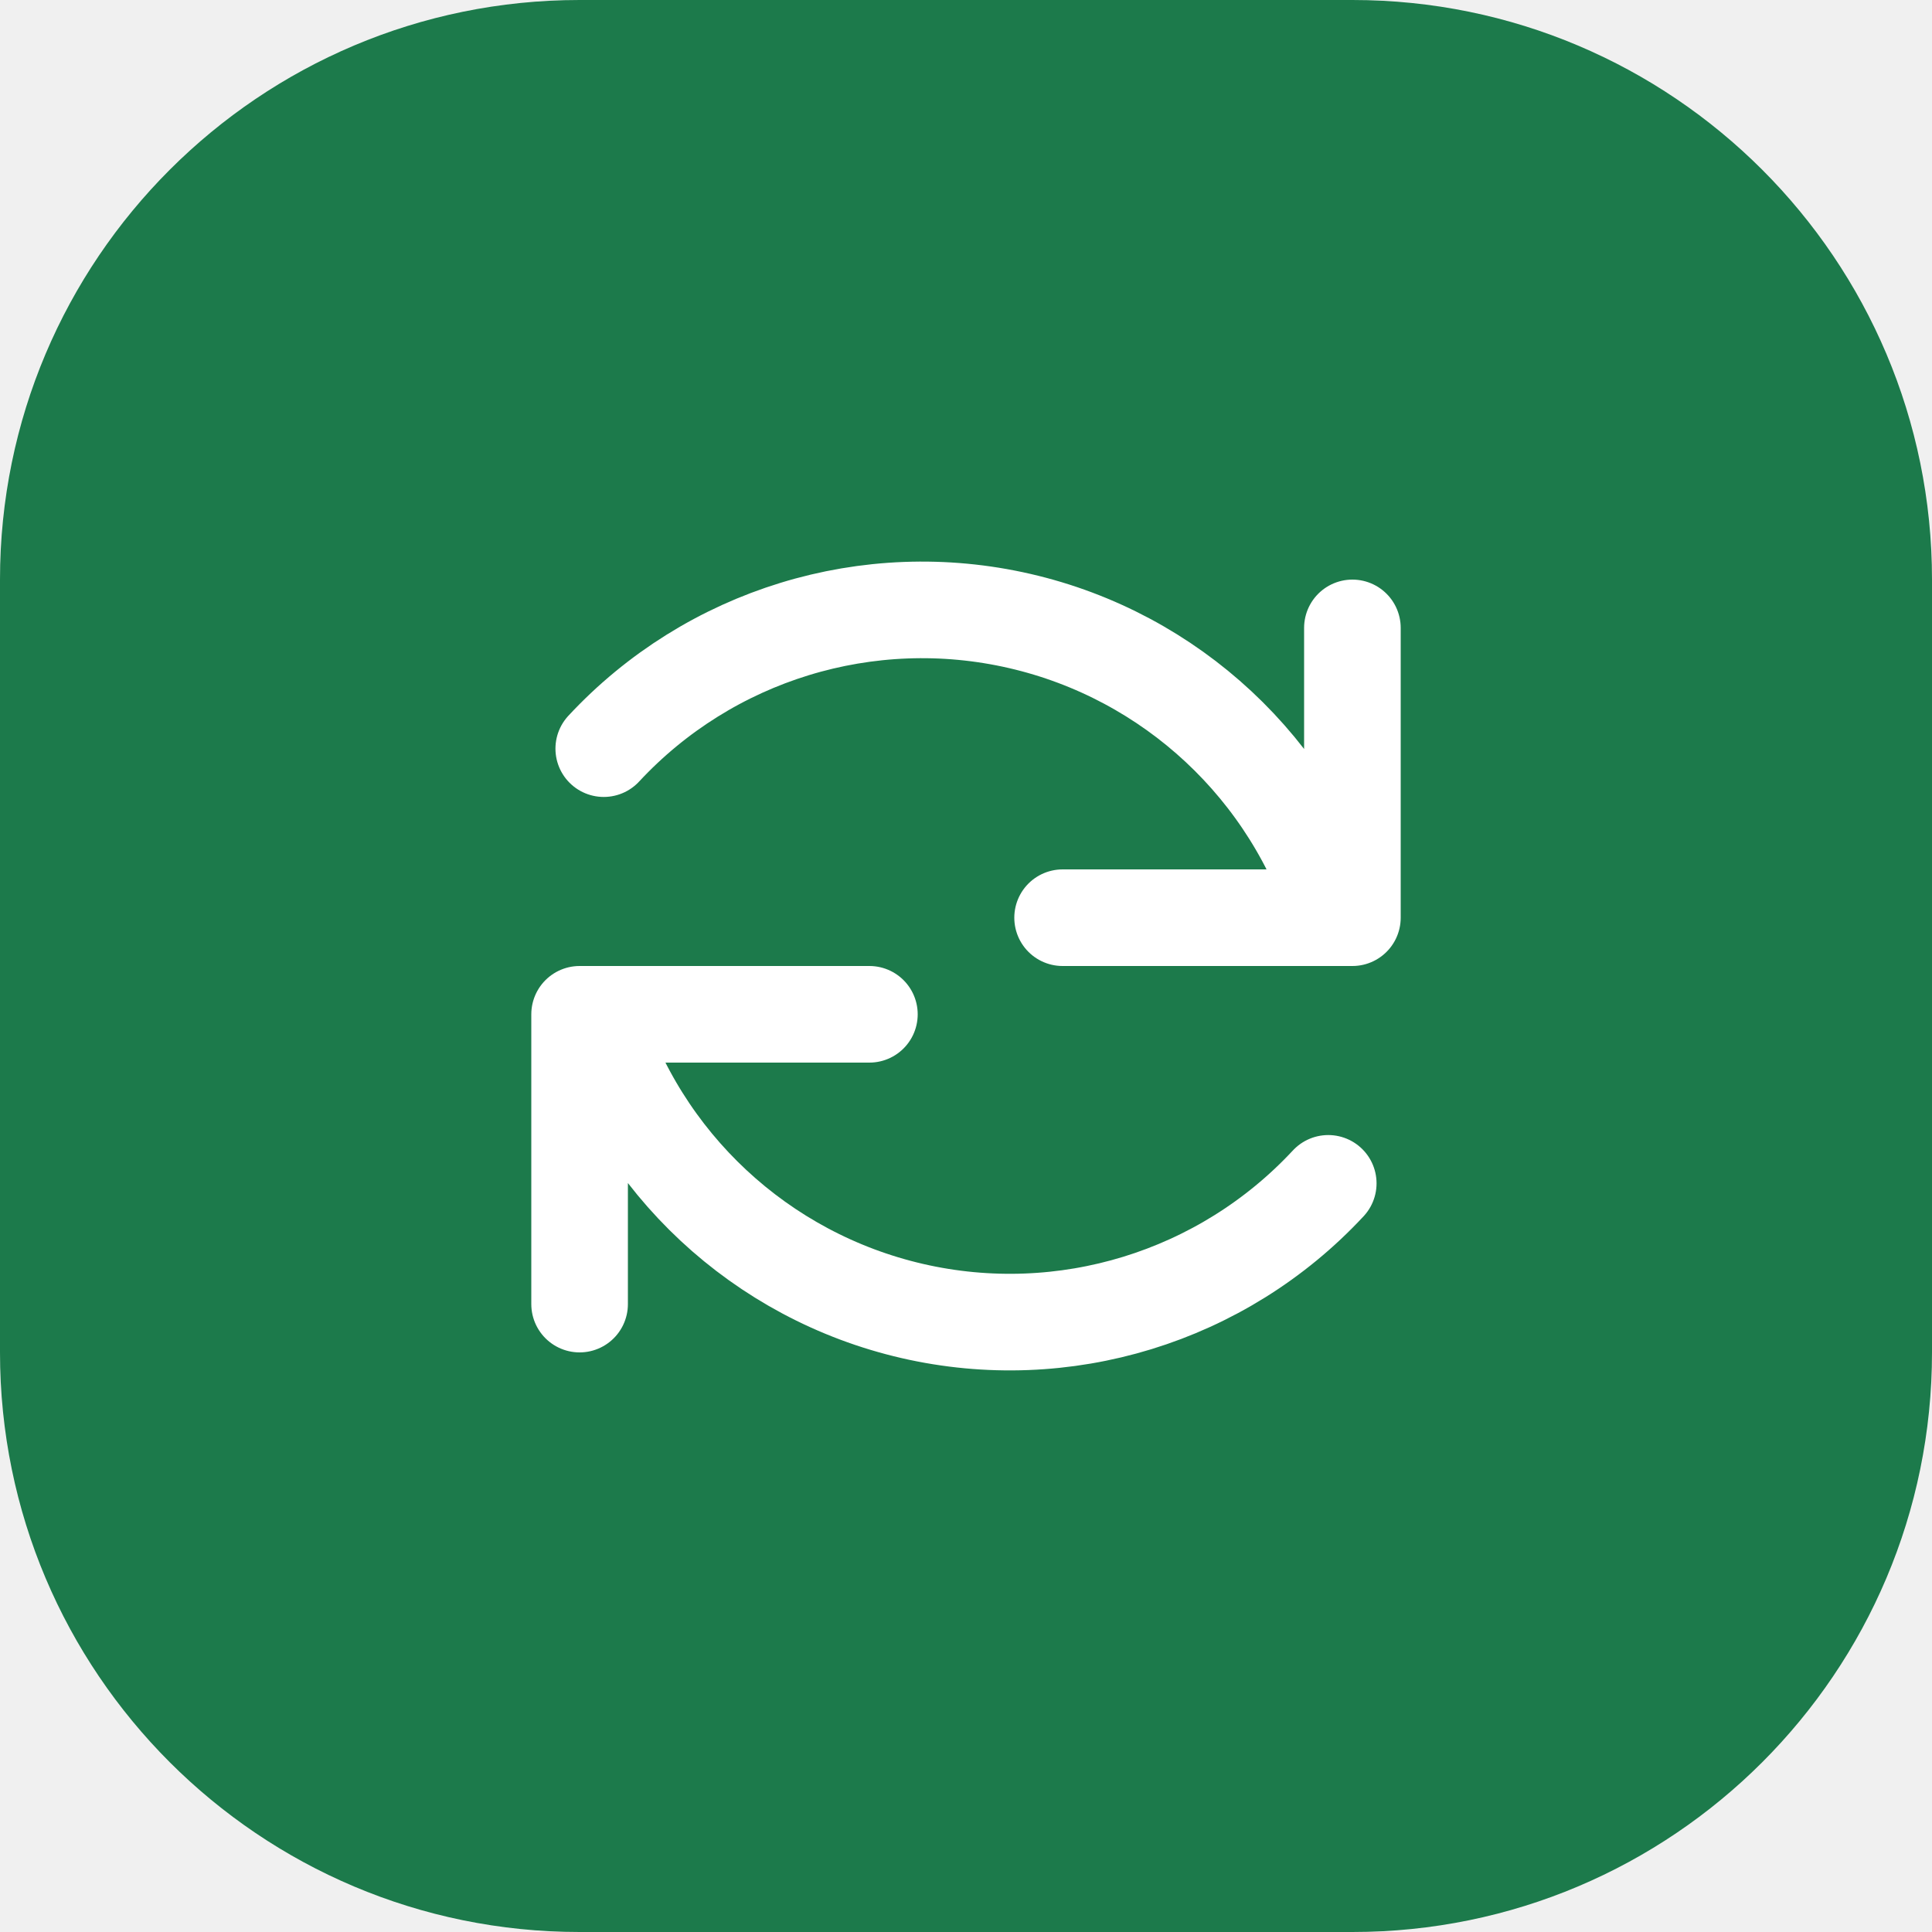
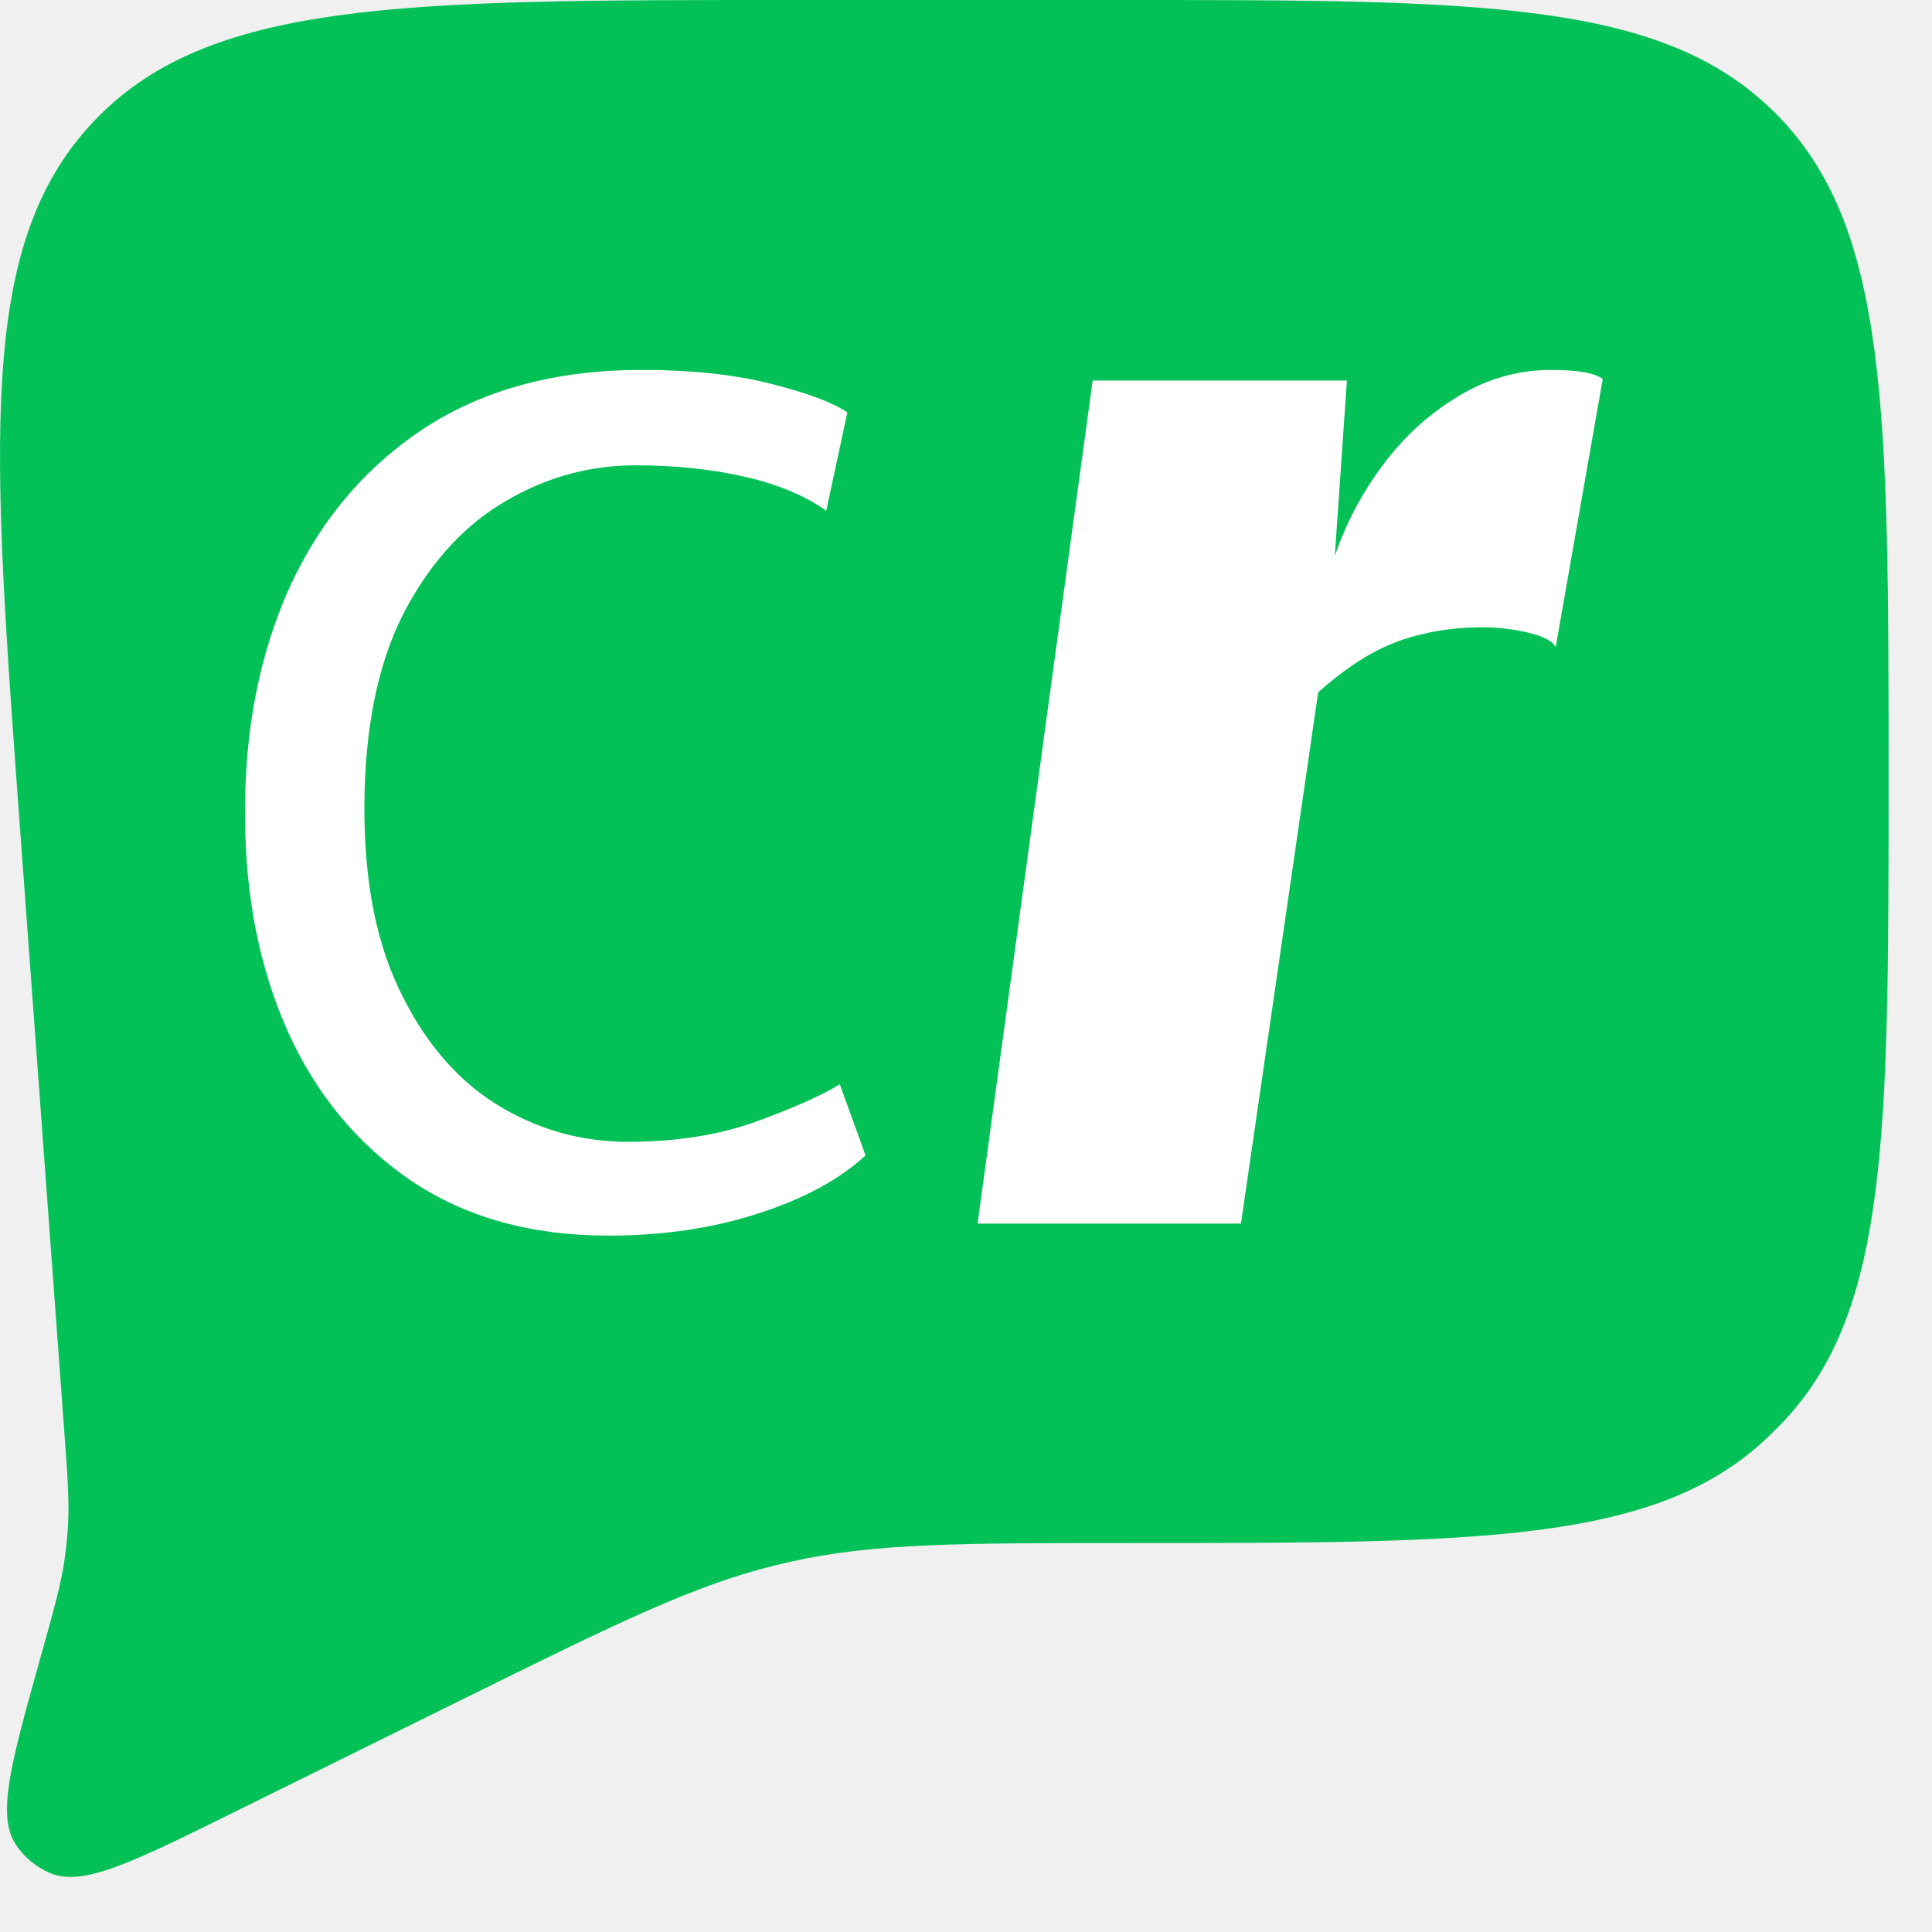
- <svg xmlns="http://www.w3.org/2000/svg" viewBox="0 0 40 40">
-   <rect width="40" height="40" rx="12" fill="#1c7a4b" />
-   <path d="M12.5 15.5a9 9 0 0 1 15.2 3.5m.3-6v6h-6M27.5 24.5a9 9 0 0 1-15.2-3.5m-.3 6v-6h6" fill="none" stroke="#fff" stroke-width="2" stroke-linecap="round" stroke-linejoin="round" />
+ <svg xmlns="http://www.w3.org/2000/svg" width="25" height="25" viewBox="0 0 25 25" fill="none">
+   <path d="M24.438 10.083C24.438 5.319 24.438 2.937 22.983 1.474C22.977 1.468 22.97 1.461 22.964 1.455C21.501 0 19.152 0 14.455 0H10.233C5.193 0 2.673 0 1.189 1.596C-0.294 3.193 -0.109 5.706 0.26 10.733L0.826 18.444C0.874 19.092 0.898 19.417 0.88 19.74C0.872 19.886 0.857 20.032 0.836 20.177C0.79 20.497 0.702 20.811 0.527 21.437C0.144 22.804 -0.048 23.488 0.205 23.869C0.314 24.033 0.468 24.161 0.649 24.238C1.071 24.416 1.708 24.102 2.981 23.473L5.986 21.989C7.981 21.004 8.978 20.512 10.049 20.251C10.112 20.236 10.176 20.221 10.239 20.207C11.315 19.967 12.427 19.967 14.651 19.967C19.158 19.967 21.411 19.967 22.853 18.619C22.934 18.542 23.014 18.463 23.09 18.382C24.438 16.94 24.438 14.654 24.438 10.083Z" fill="#03C157" />
+   <path d="M3.171 10.545C3.164 9.448 3.357 8.466 3.748 7.598C4.147 6.729 4.728 6.044 5.491 5.541C6.262 5.039 7.199 4.787 8.302 4.787C8.948 4.787 9.503 4.846 9.966 4.964C10.436 5.081 10.769 5.205 10.965 5.336L10.691 6.609C10.417 6.413 10.064 6.266 9.633 6.168C9.203 6.07 8.733 6.021 8.223 6.021C7.629 6.021 7.071 6.175 6.549 6.481C6.027 6.782 5.596 7.245 5.256 7.872C4.923 8.492 4.744 9.279 4.718 10.232C4.692 11.25 4.835 12.095 5.149 12.768C5.462 13.44 5.88 13.943 6.402 14.276C6.931 14.609 7.505 14.775 8.125 14.775C8.752 14.775 9.307 14.687 9.79 14.511C10.273 14.335 10.632 14.175 10.867 14.031L11.2 14.951C10.861 15.265 10.394 15.516 9.8 15.706C9.212 15.895 8.569 15.989 7.871 15.989C6.872 15.989 6.02 15.751 5.315 15.275C4.617 14.798 4.085 14.152 3.719 13.336C3.354 12.513 3.171 11.583 3.171 10.545Z" fill="white" />
+   <path d="M12.65 15.833L14.139 4.924H17.429L17.272 7.196C17.416 6.772 17.625 6.377 17.899 6.011C18.173 5.646 18.496 5.352 18.868 5.13C19.24 4.902 19.642 4.787 20.073 4.787C20.419 4.787 20.641 4.827 20.739 4.905L20.131 8.371C20.086 8.293 19.965 8.231 19.769 8.185C19.573 8.14 19.381 8.117 19.191 8.117C18.911 8.117 18.65 8.146 18.408 8.205C18.173 8.257 17.945 8.345 17.723 8.469C17.507 8.593 17.285 8.756 17.057 8.959L16.058 15.833H12.65Z" fill="white" />
</svg>
